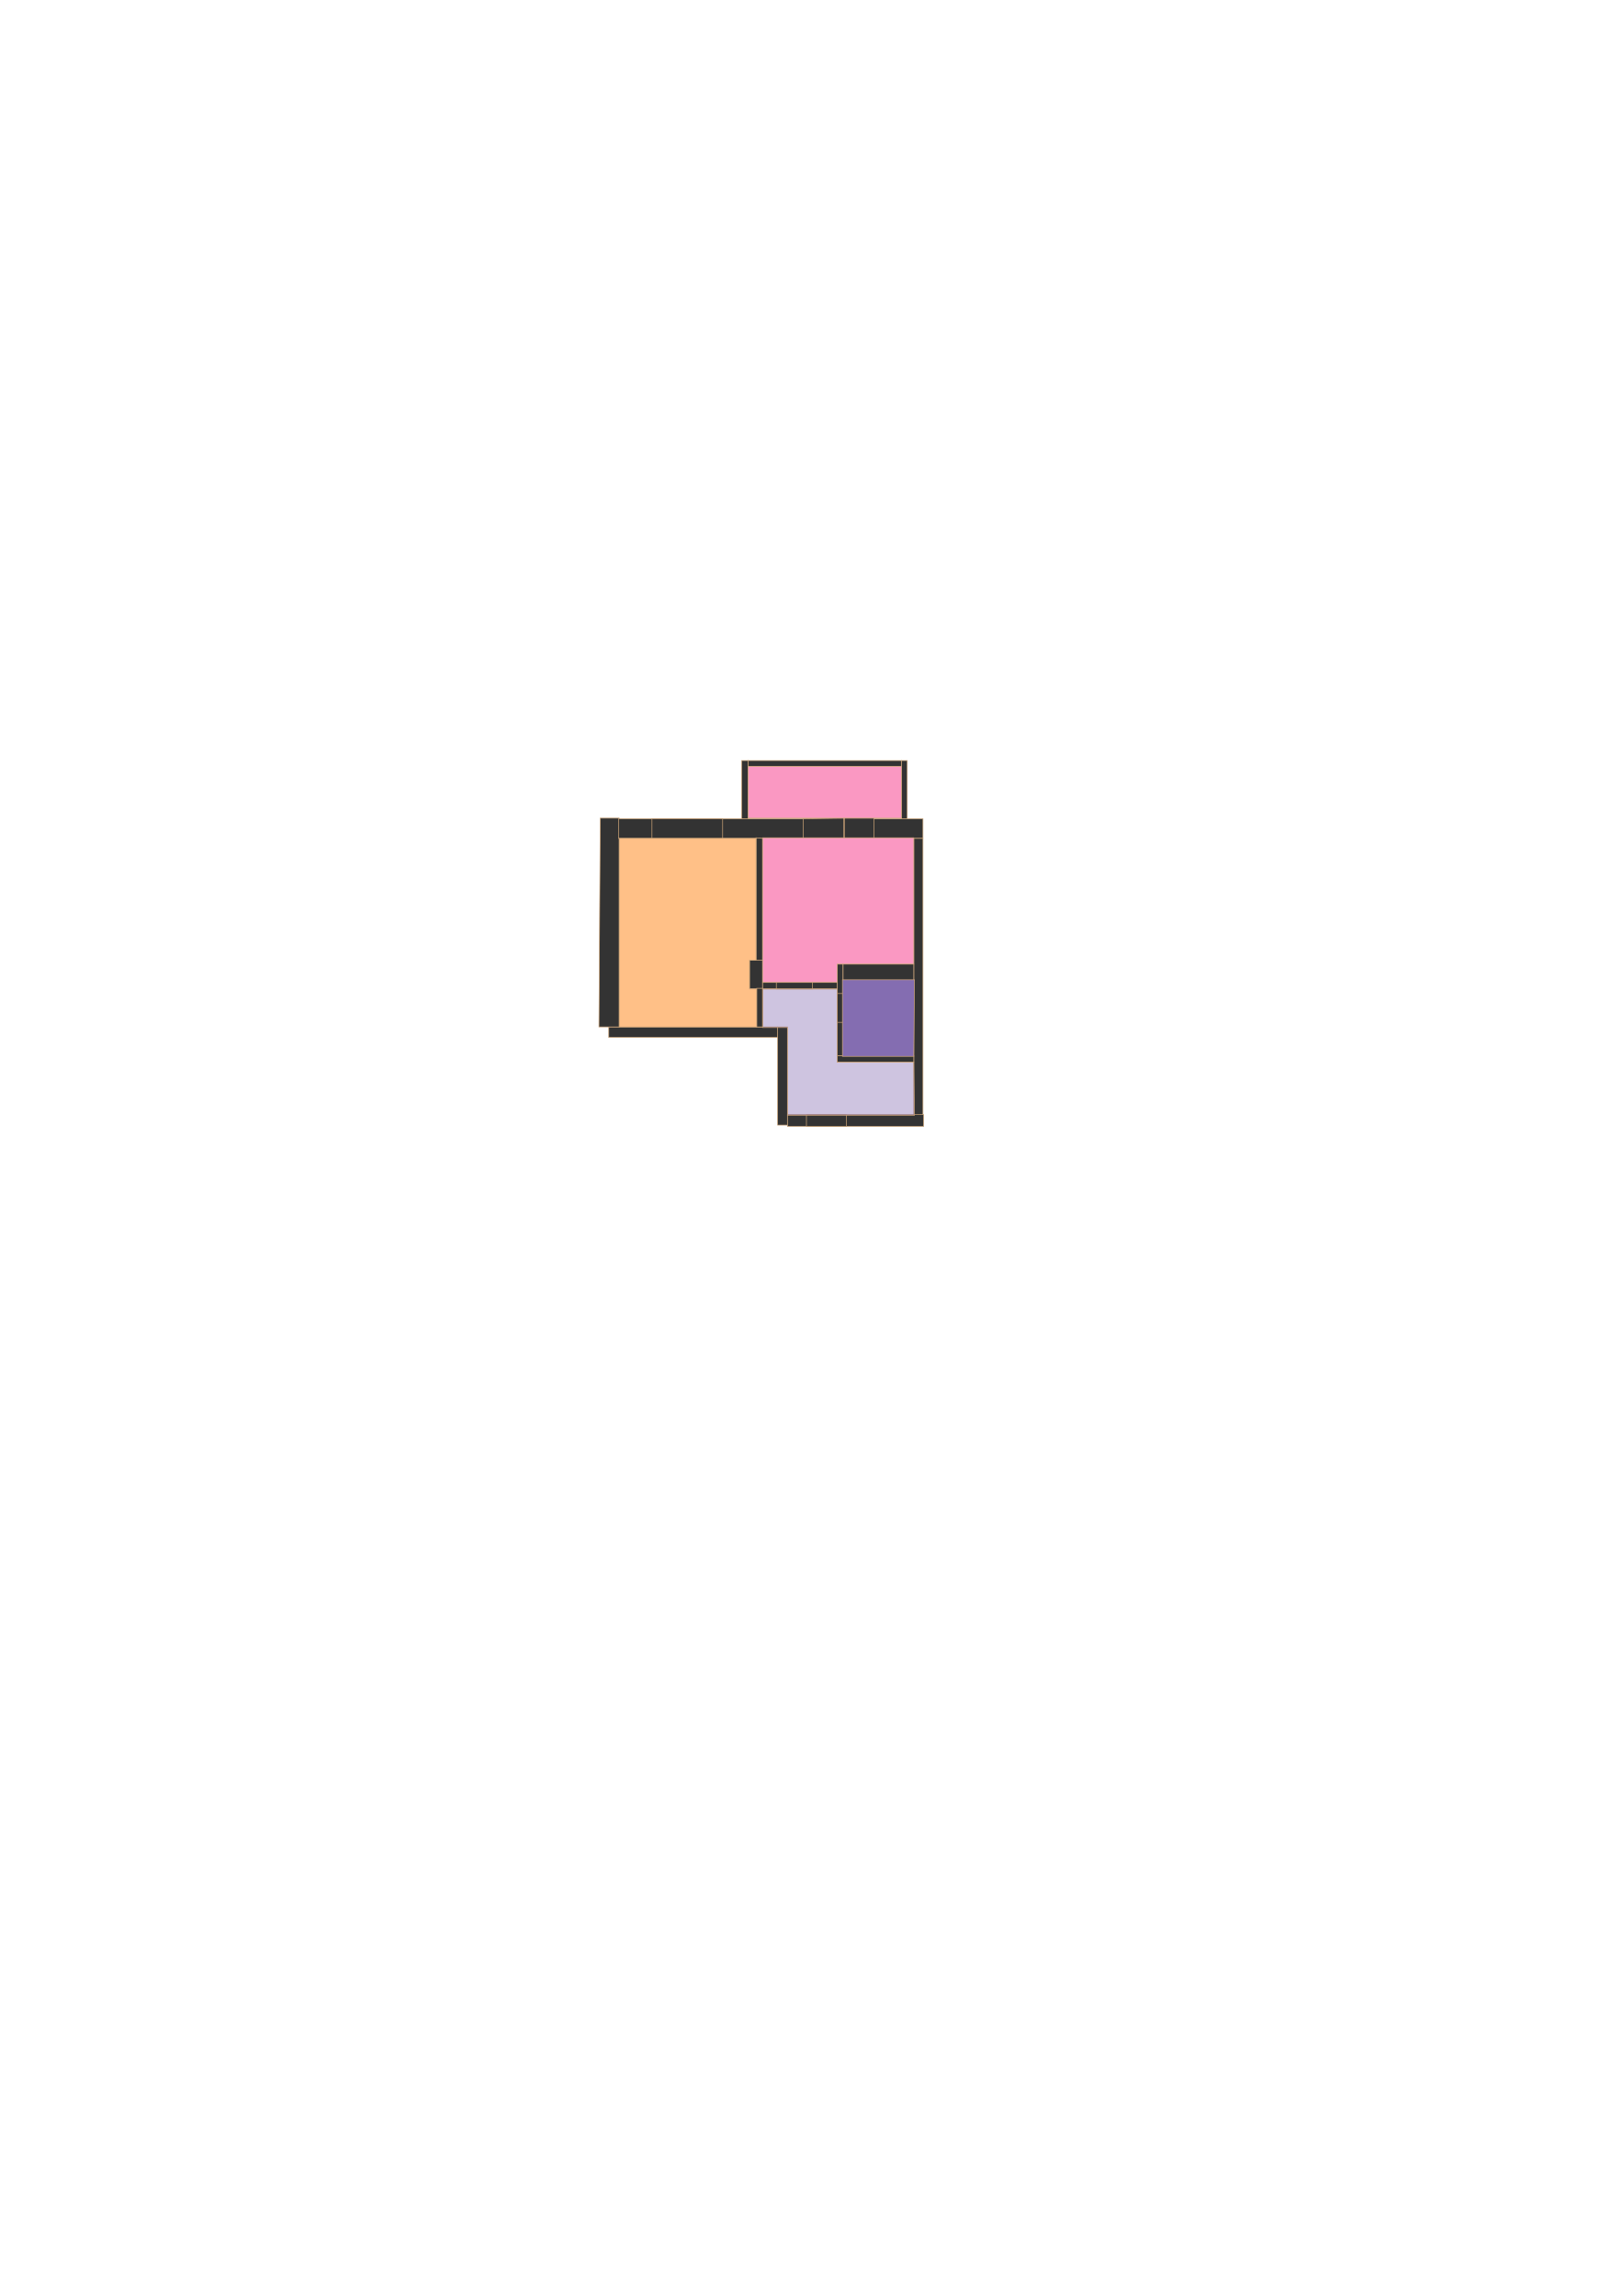
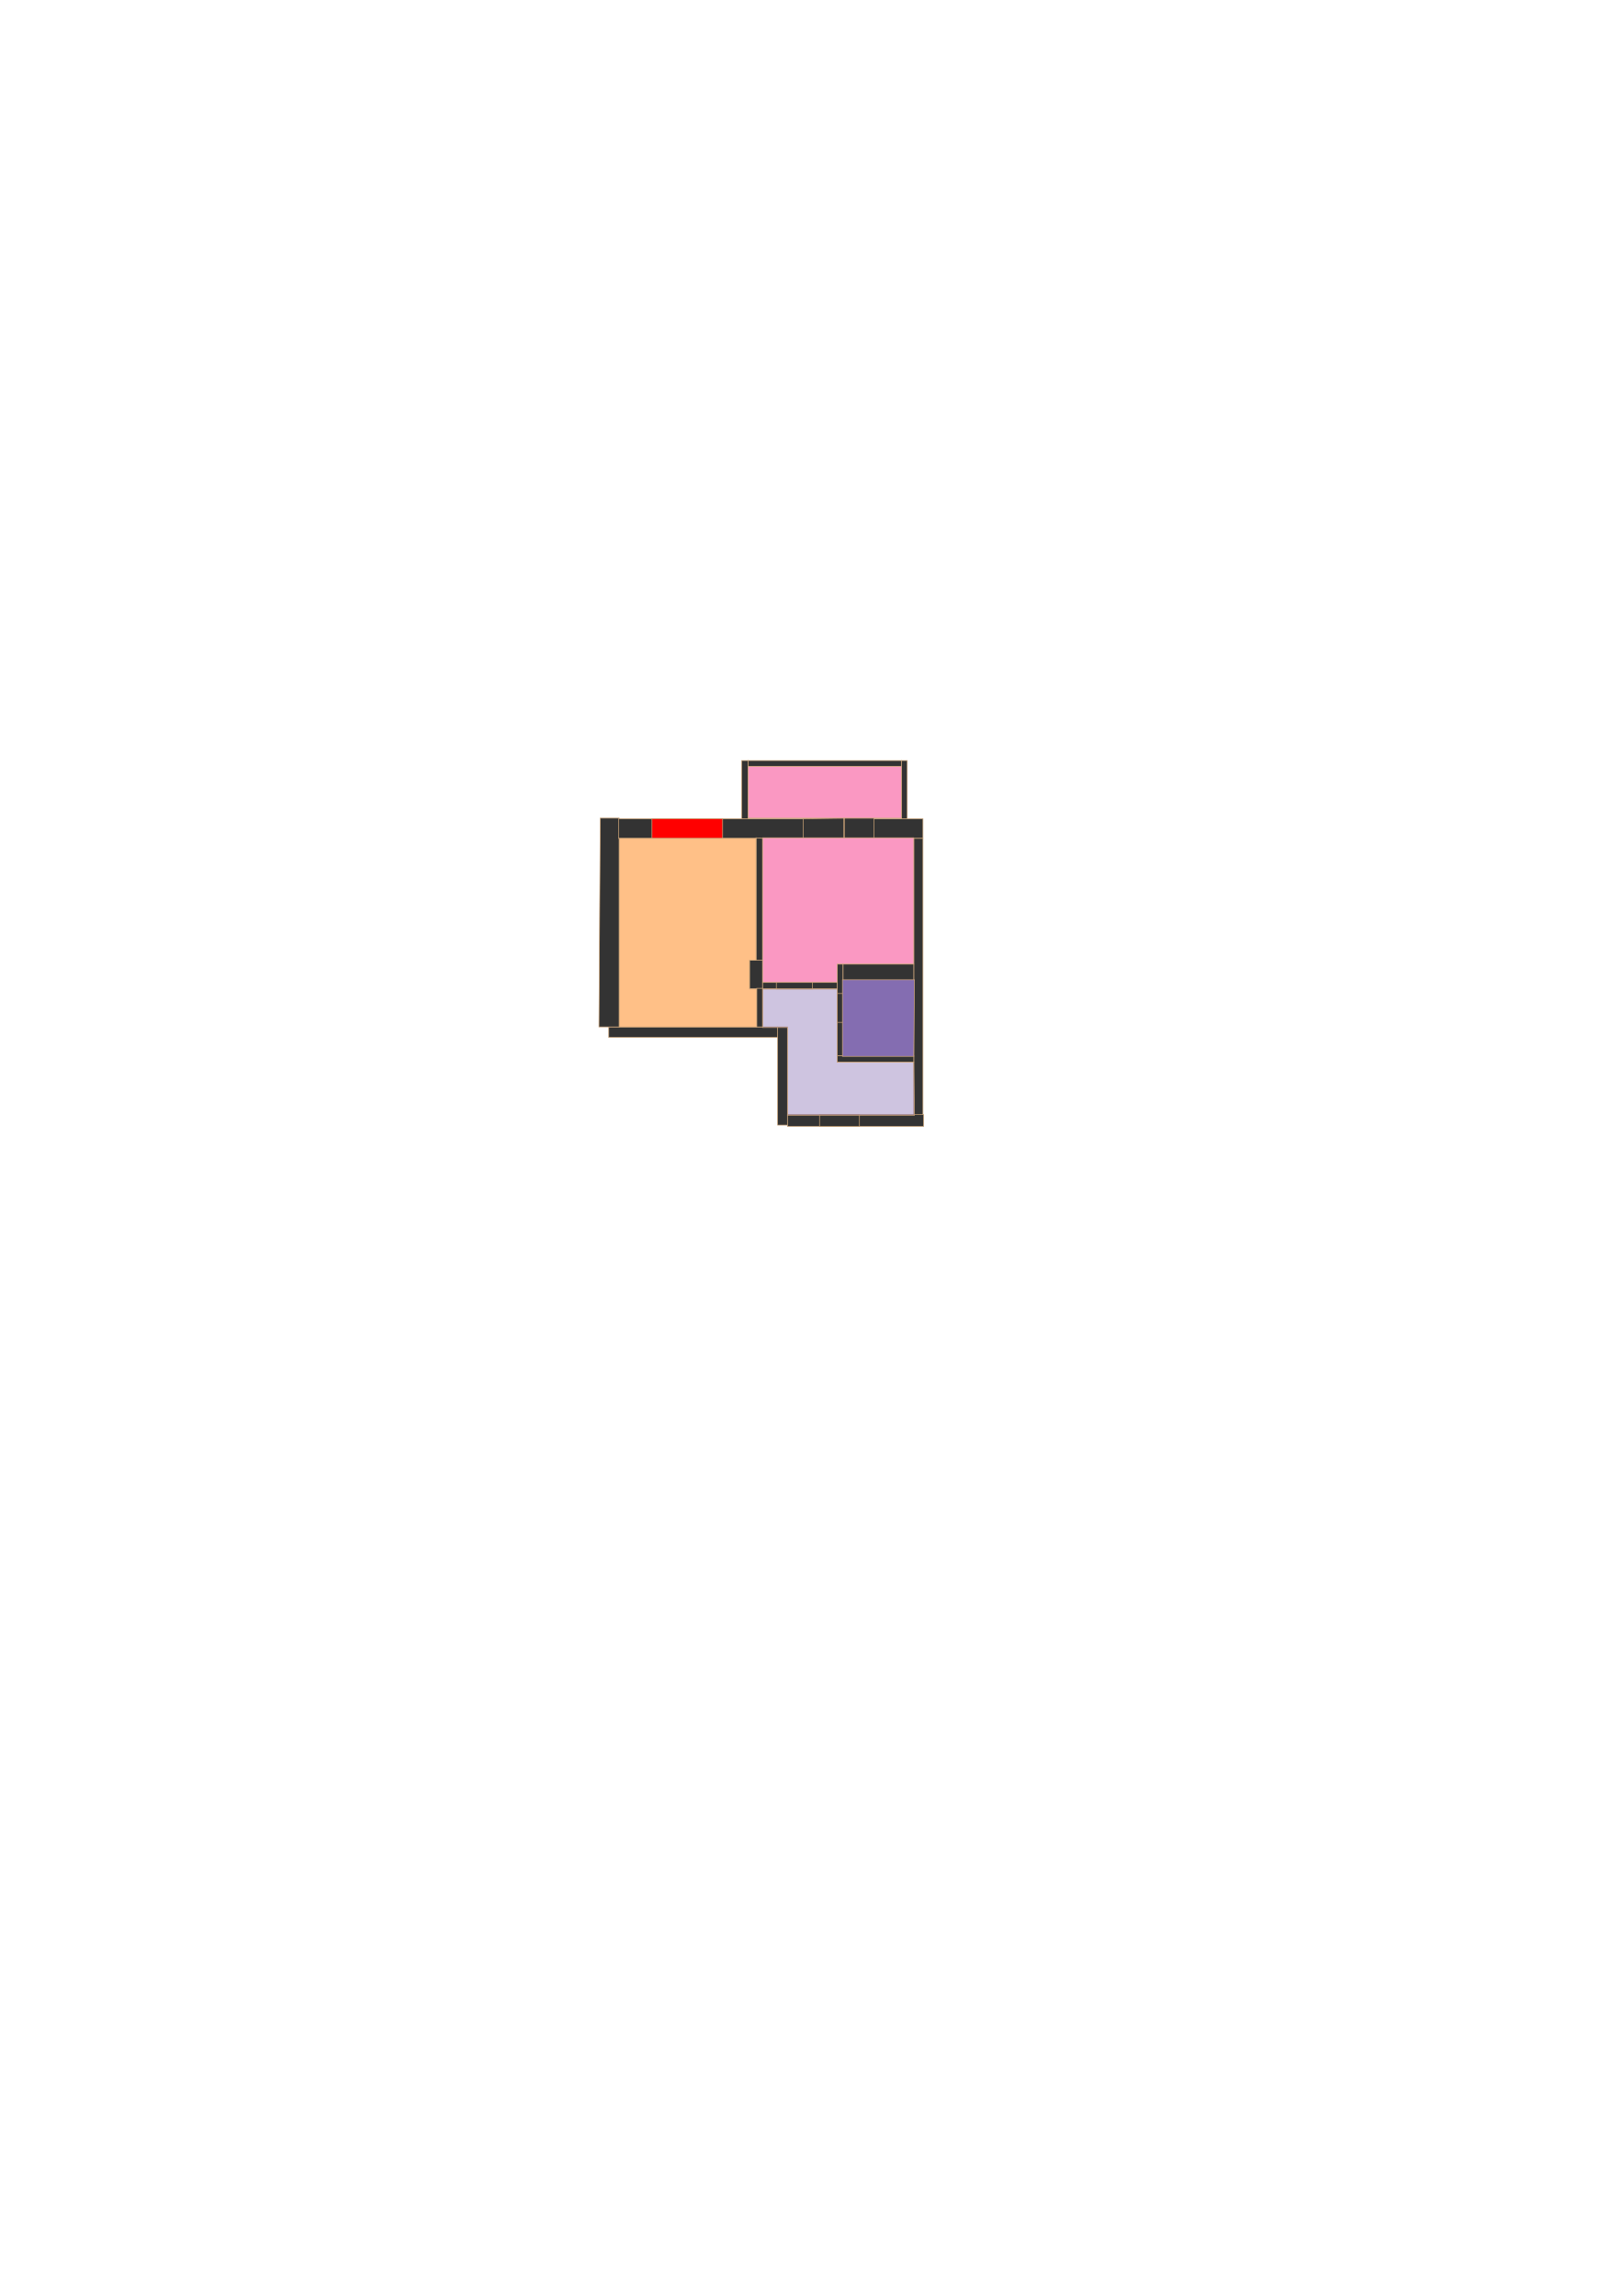
<svg xmlns="http://www.w3.org/2000/svg" id="стены" width="2479" height="3508" viewBox="0 0 2479 3508">
  <defs>
    <style>
      .cls-1, .cls-2 {
        fill: #333;
      }

      .cls-1, .cls-2, .cls-3, .cls-4, .cls-5, .cls-6 {
        stroke: #caa276;
        stroke-width: 1px;
      }

      .cls-1, .cls-3, .cls-4, .cls-5, .cls-6 {
        fill-rule: evenodd;
      }

      .cls-3, .cls-4 {
        fill: #846db1;
      }

      .cls-4 {
        fill-opacity: 0.4;
      }

      .cls-5 {
        fill: #ffc087;
      }

      .cls-6 {
        fill: #fa98c2;
      }
    </style>
  </defs>
  <path id="Hui_Wall_01" class="cls-1" d="M1203,1569v150h-15V1569h15Z" />
  <path id="Hui_Wall_02" class="cls-1" d="M930,1585v-16h258v16H930Z" />
  <path id="Hui_Wall_03" class="cls-1" d="M917,1250h29v319H915Z" />
  <path id="Hui_Wall_04" class="cls-1" d="M1410,1281v-30H945v30h465Z" />
-   <path id="Wall_05" class="cls-1" d="M1165,1569v-58h-9v58h9Z" />
  <path id="Wall_06" class="cls-1" d="M1165,1467v44h-20v-44h20Z" />
  <path id="Wall_07" class="cls-1" d="M1165,1281v186h-10V1280Z" />
  <path id="Hui_Wall_05" class="cls-1" d="M1410,1281v424h-14V1281h14Z" />
  <rect id="Hui_Wall_06" class="cls-2" x="1203" y="1703" width="208" height="18" />
  <path id="Wall_10" class="cls-1" d="M1396,1623H1279v-10h117v10Z" />
  <path id="Wall_11" class="cls-1" d="M1288,1473v140h-9V1473h9Z" />
  <path id="Wall_12" class="cls-1" d="M1396,1498v-25H1288v25h108Z" />
  <path id="Wall_13" class="cls-1" d="M1279,1501v10H1165v-10h114Z" />
-   <path id="Door_01" class="cls-1" d="M1293,1721v-18h-61v18h61Z" />
+   <path id="Wall_14" class="cls-1" d="M1000,1400h50v15h-50v-15Z" />
+   <path id="Door_01" class="cls-1" d="M1313,1721v-18h-61v18h61Z" />
  <path id="Door_02" class="cls-1" d="M1288,1562h-9v-44h9v44Z" />
  <path id="Door_03" class="cls-1" d="M1241,1511v-10h-55v10h55Z" />
  <path id="Door_04" class="cls-1" d="M1156,1510v59h9v-59h-9Z" />
  <path id="Door_05" class="cls-1" d="M1335,1281v-31h-45v31h45Z" />
-   <path id="Window_01" class="cls-1" d="M996,1281v-30h108v30H996Z" />
+   <path id="Window_01" class="cls-1" style="fill: #ff0000;" d="M996,1281v-30h108v30H996Z" />
  <path id="Window_02" class="cls-1" d="M1227,1251v30h62v-31Z" />
  <path id="Balcony_01" class="cls-1" d="M1386,1251v-89h-9v89h9Z" />
  <rect id="Balcony_02" class="cls-2" x="1133" y="1162" width="10" height="89" />
  <path id="Balcony_03" class="cls-1" d="M1377,1171v-9H1143v9h234Z" />
  <path id="Toilet_room" class="cls-3" d="M1396,1614H1287V1497h110Z" />
  <path id="Hall_room" class="cls-4" d="M1397,1704H1203V1570h-38v-59h114v112h117Z" />
  <path id="Room_01" class="cls-5" d="M946,1281v288h210v-58h-11v-44h10V1281H946Z" />
  <path id="Room_02" class="cls-6" d="M1279,1501v-28h117V1280H1165v221h114Z" />
  <path id="Balcony_room" class="cls-6" d="M1377,1250v-79H1143v79h234Z" />
</svg>
